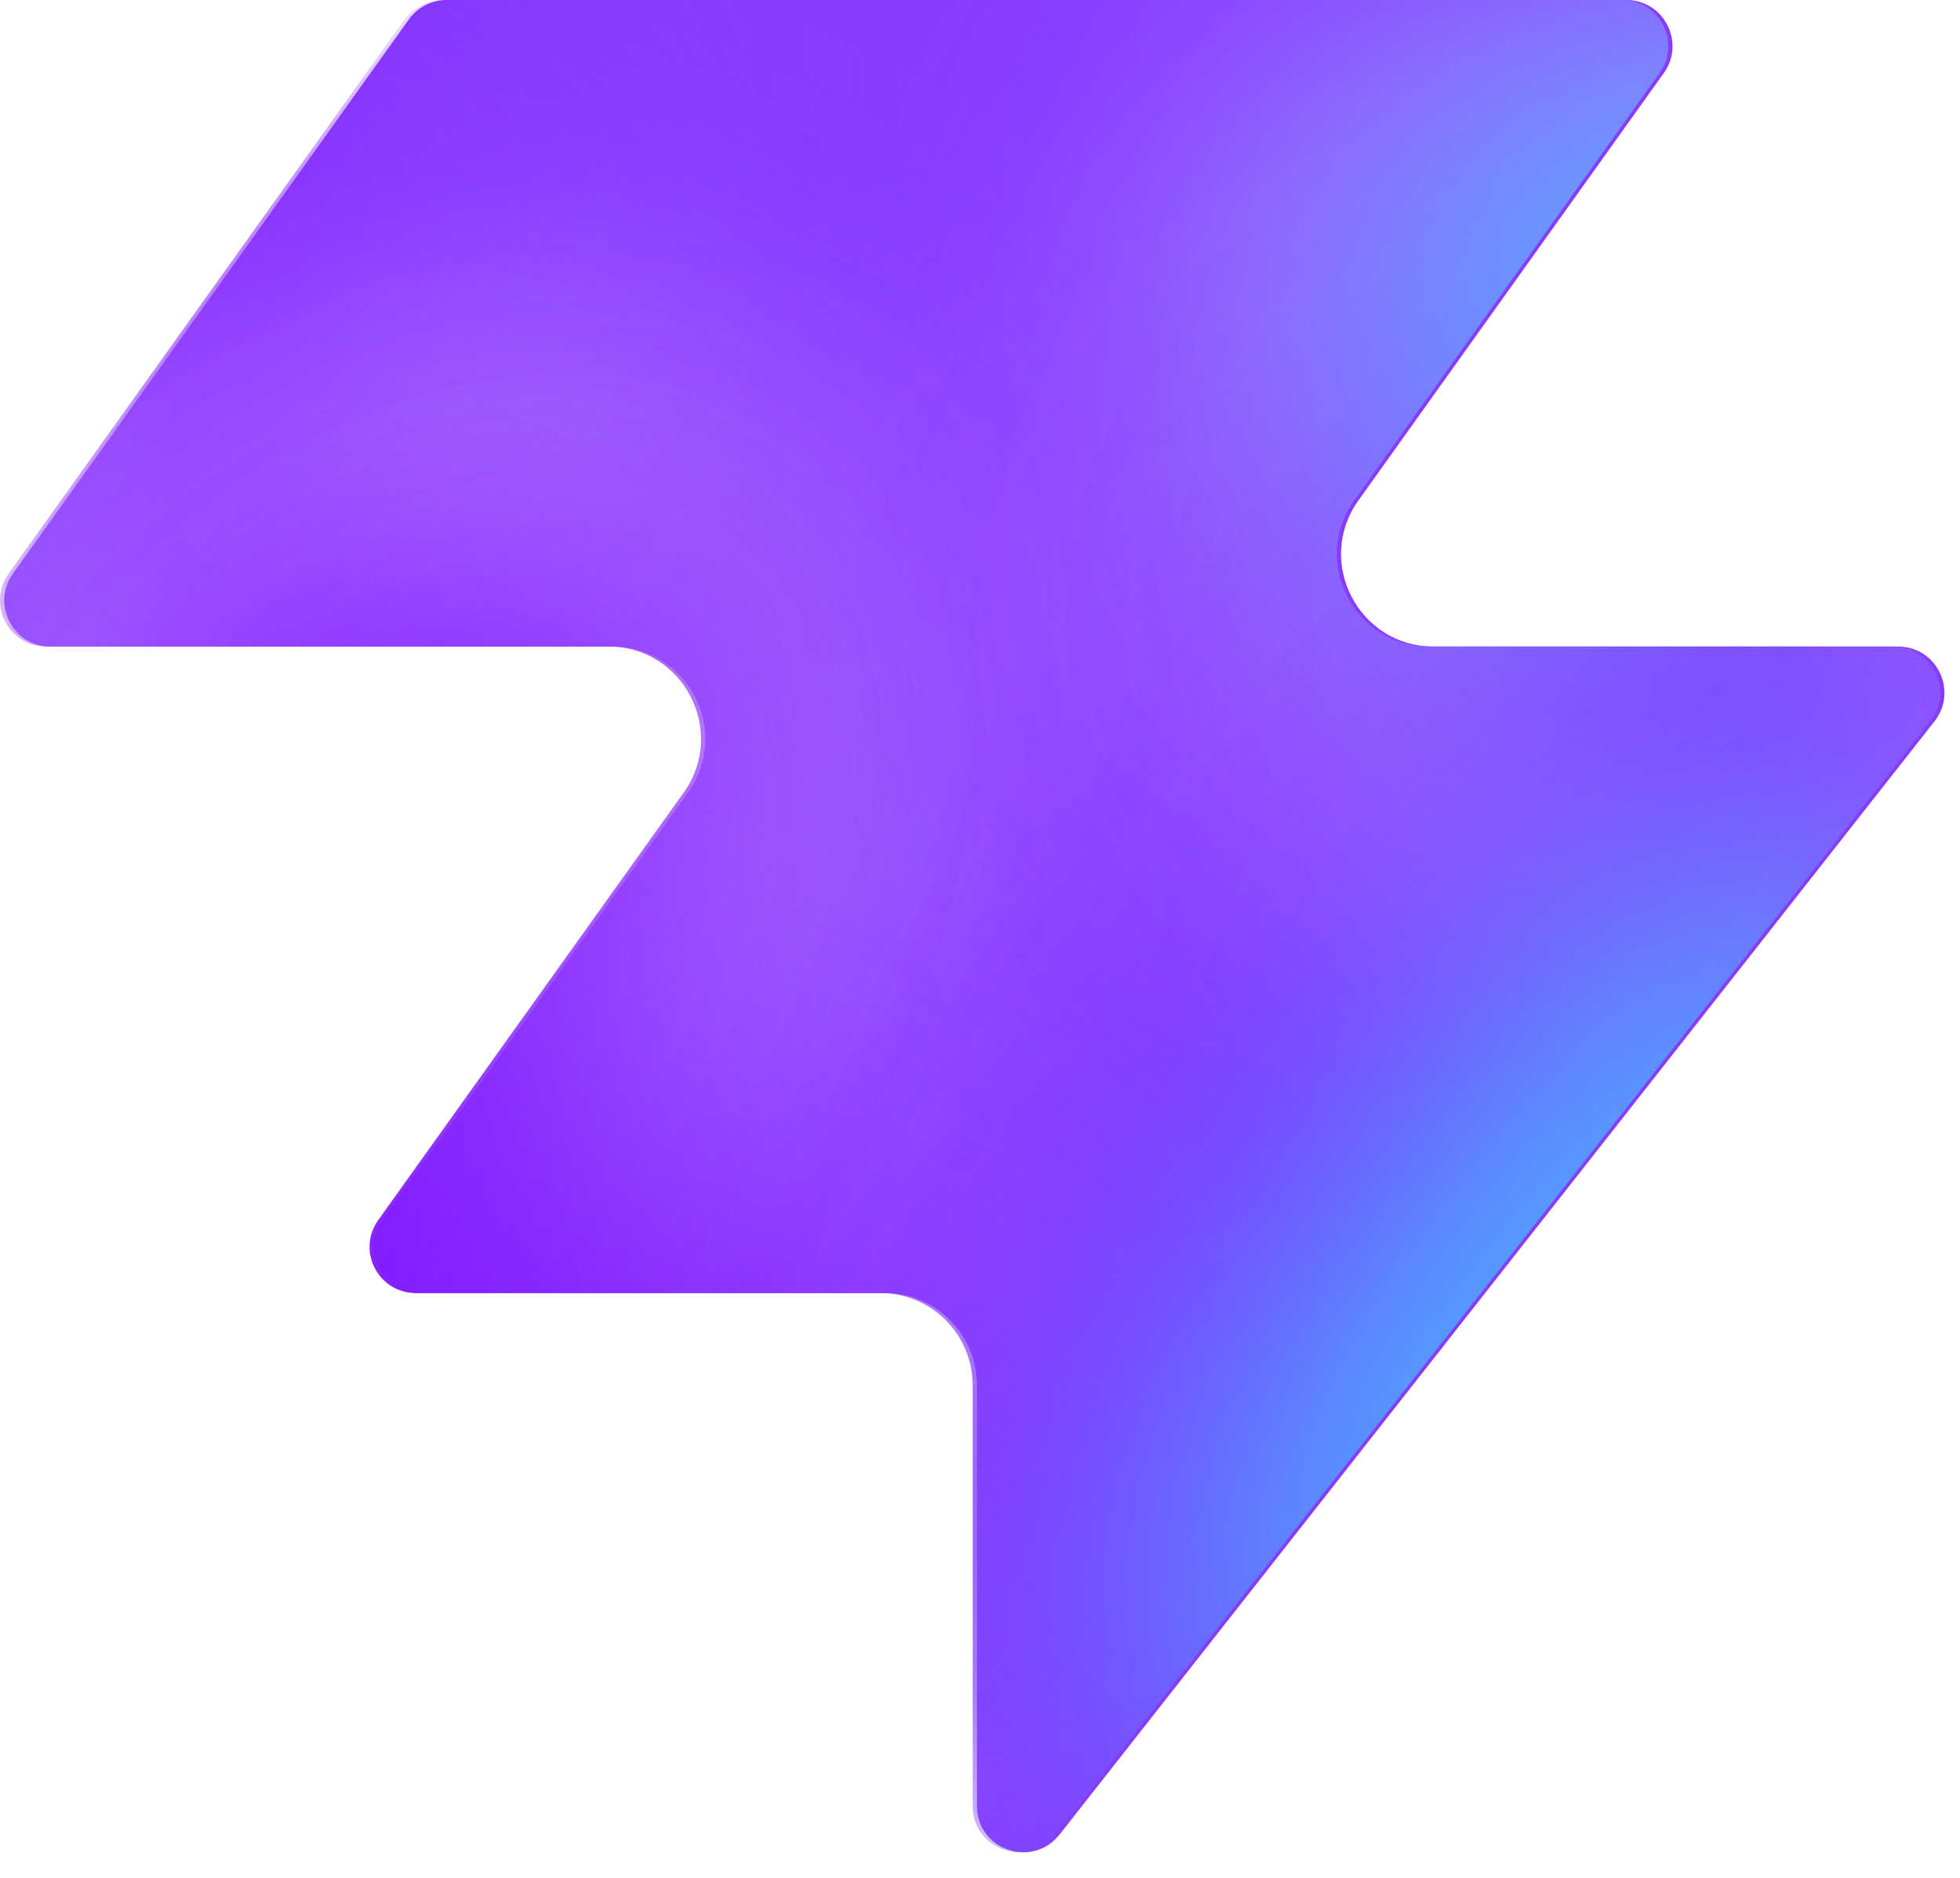
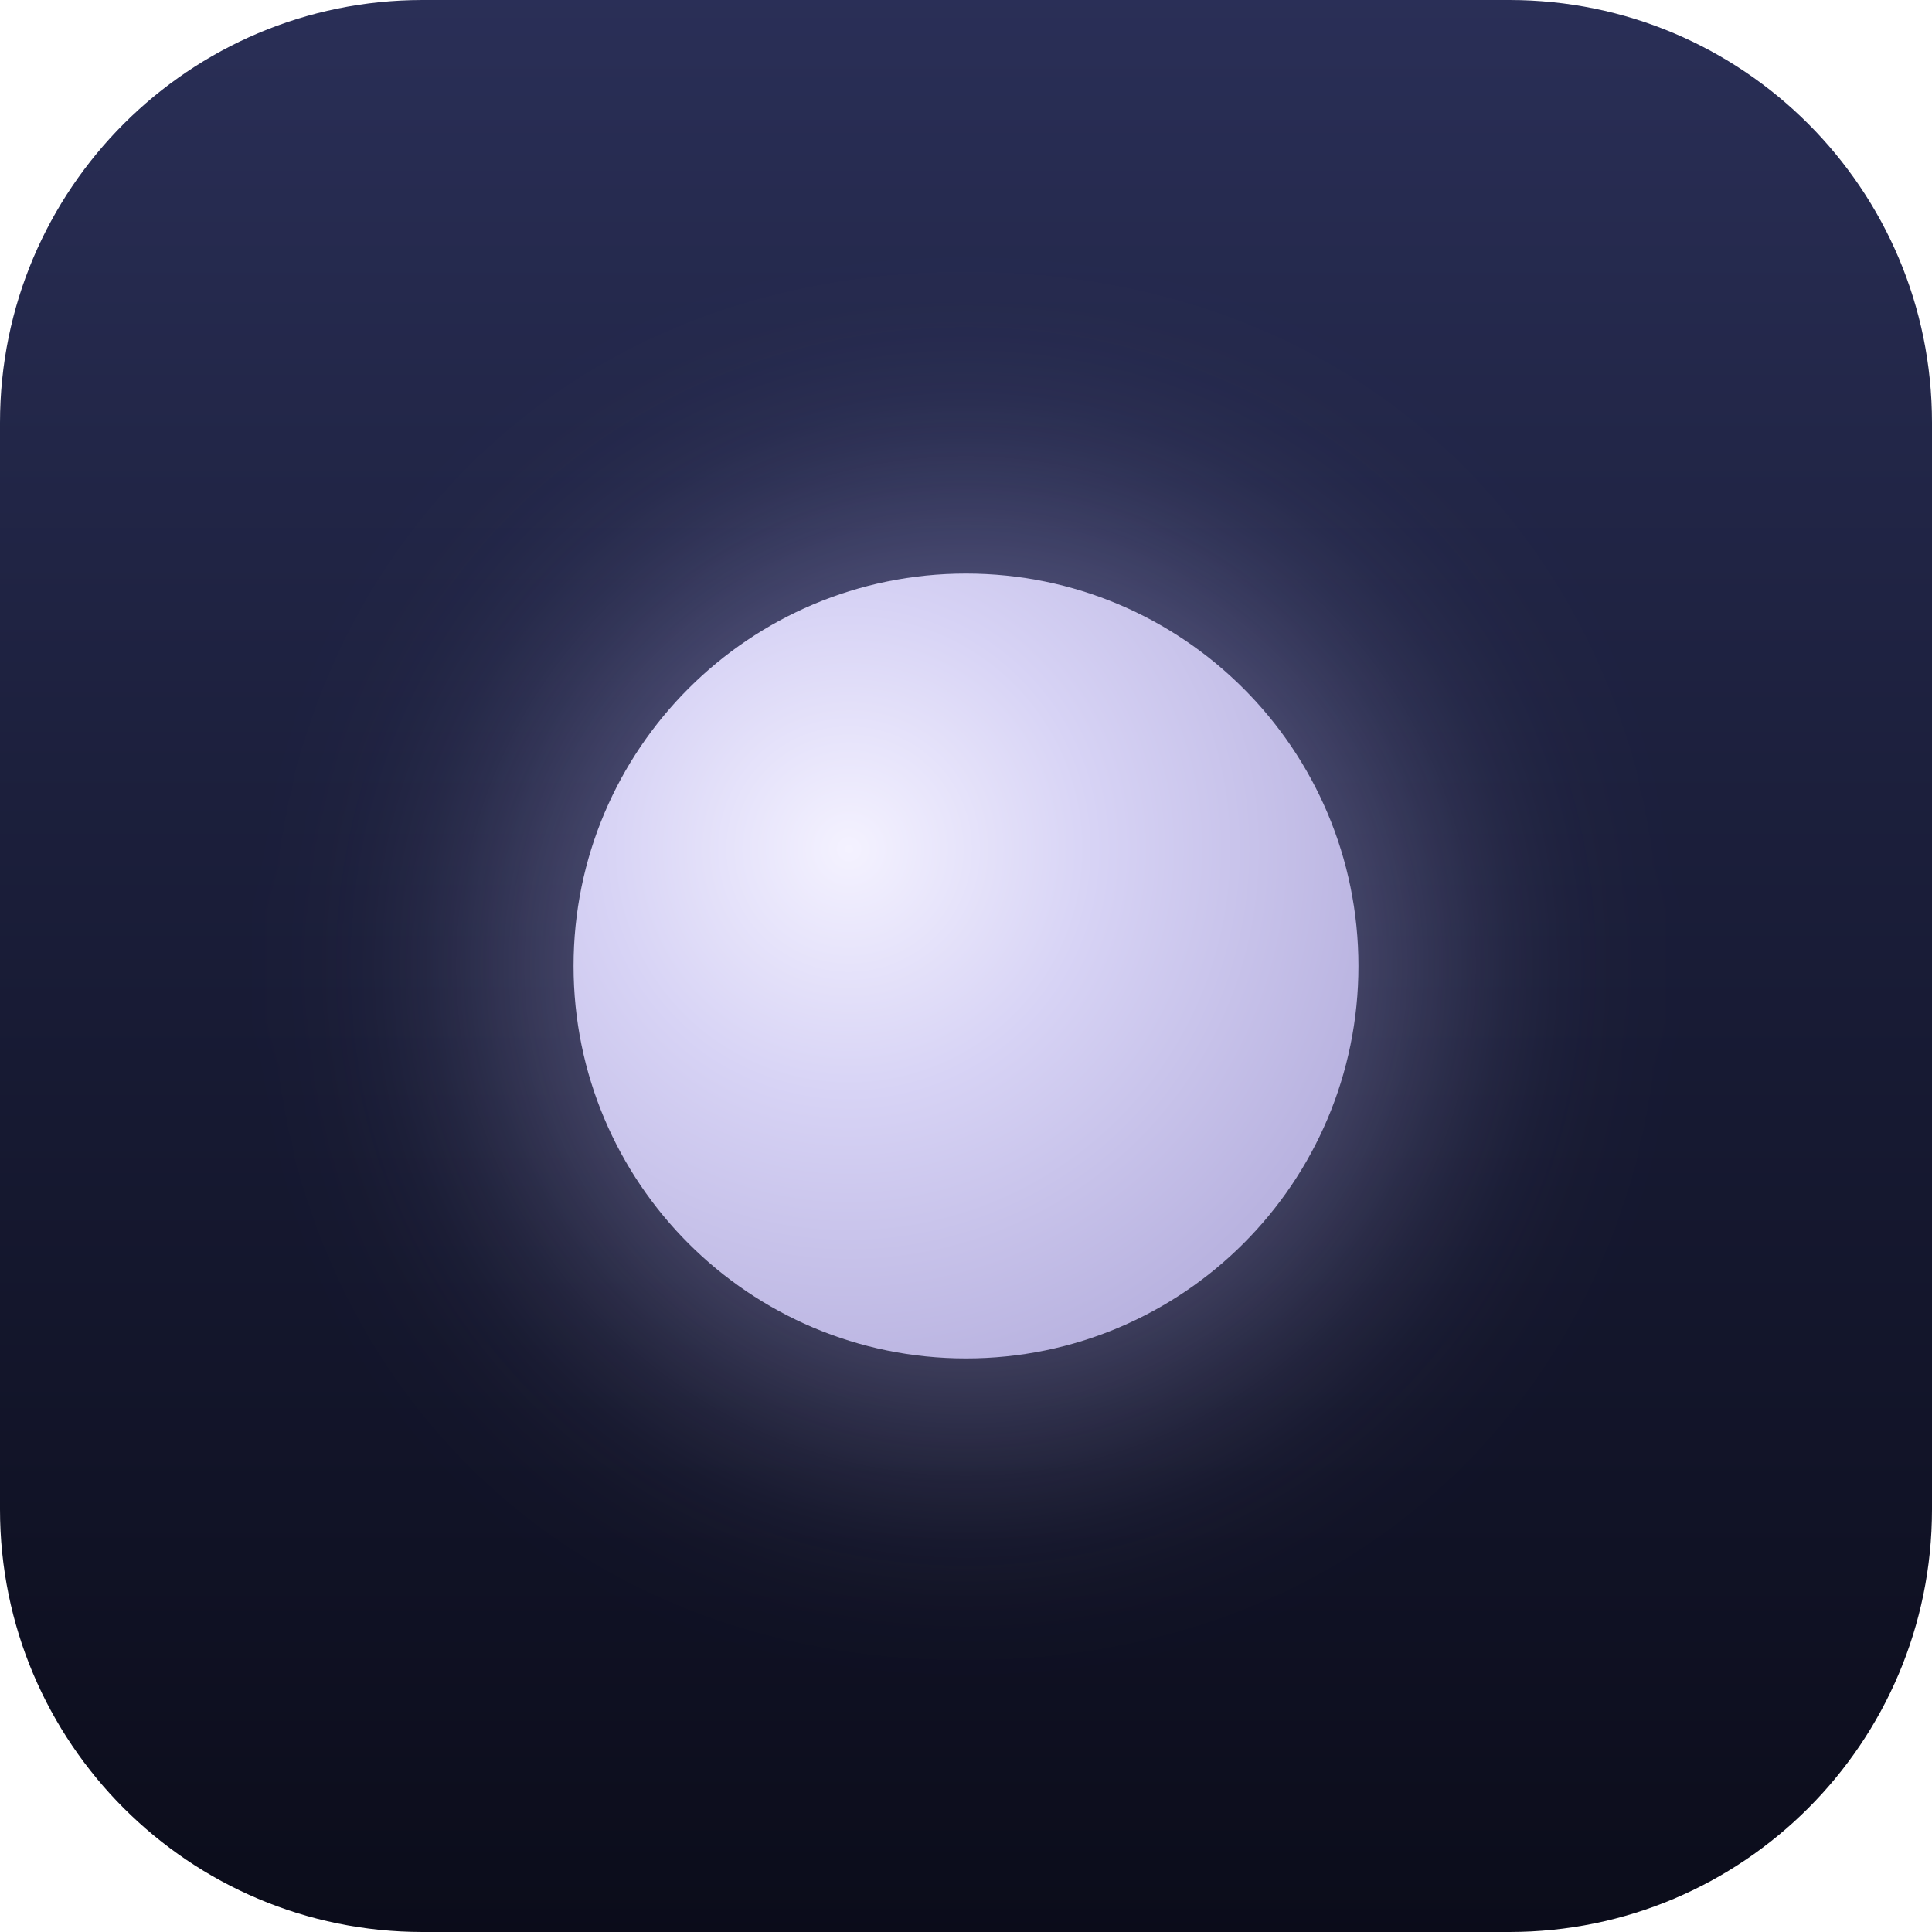
- <svg xmlns="http://www.w3.org/2000/svg" width="48" height="46" fill="none" viewBox="0 0 48 46">
-   <path fill="#863bff" d="M25.946 44.938c-.664.845-2.021.375-2.021-.698V33.937a2.26 2.26 0 0 0-2.262-2.262H10.287c-.92 0-1.456-1.04-.92-1.788l7.48-10.471c1.07-1.497 0-3.578-1.842-3.578H1.237c-.92 0-1.456-1.04-.92-1.788L10.013.474c.214-.297.556-.474.92-.474h28.894c.92 0 1.456 1.04.92 1.788l-7.48 10.471c-1.07 1.498 0 3.579 1.842 3.579h11.377c.943 0 1.473 1.088.89 1.83L25.947 44.94z" style="fill:#863bff;fill:color(display-p3 .525 .23 1);fill-opacity:1" />
-   <mask id="a" width="48" height="46" x="0" y="0" maskUnits="userSpaceOnUse" style="mask-type:alpha">
-     <path fill="#000" d="M25.842 44.938c-.664.844-2.021.375-2.021-.698V33.937a2.26 2.26 0 0 0-2.262-2.262H10.183c-.92 0-1.456-1.04-.92-1.788l7.48-10.471c1.07-1.498 0-3.579-1.842-3.579H1.133c-.92 0-1.456-1.04-.92-1.787L9.91.473c.214-.297.556-.474.92-.474h28.894c.92 0 1.456 1.04.92 1.788l-7.48 10.471c-1.07 1.498 0 3.578 1.842 3.578h11.377c.943 0 1.473 1.088.89 1.832L25.843 44.94z" style="fill:#000;fill-opacity:1" />
-   </mask>
-   <g mask="url(#a)">
-     <g filter="url(#b)">
-       <ellipse cx="5.508" cy="14.704" fill="#ede6ff" rx="5.508" ry="14.704" style="fill:#ede6ff;fill:color(display-p3 .927 .903 1);fill-opacity:1" transform="matrix(.00324 1 1 -.00324 -4.47 31.516)" />
-     </g>
-     <g filter="url(#c)">
-       <ellipse cx="10.399" cy="29.851" fill="#ede6ff" rx="10.399" ry="29.851" style="fill:#ede6ff;fill:color(display-p3 .927 .903 1);fill-opacity:1" transform="matrix(.00324 1 1 -.00324 -39.328 7.883)" />
-     </g>
-     <g filter="url(#d)">
-       <ellipse cx="5.508" cy="30.487" fill="#7e14ff" rx="5.508" ry="30.487" style="fill:#7e14ff;fill:color(display-p3 .492 .077 1);fill-opacity:1" transform="rotate(89.814 -25.913 -14.639)scale(1 -1)" />
-     </g>
-     <g filter="url(#e)">
-       <ellipse cx="5.508" cy="30.599" fill="#7e14ff" rx="5.508" ry="30.599" style="fill:#7e14ff;fill:color(display-p3 .492 .077 1);fill-opacity:1" transform="rotate(89.814 -32.644 -3.334)scale(1 -1)" />
-     </g>
-     <g filter="url(#f)">
-       <ellipse cx="5.508" cy="30.599" fill="#7e14ff" rx="5.508" ry="30.599" style="fill:#7e14ff;fill:color(display-p3 .492 .077 1);fill-opacity:1" transform="matrix(.00324 1 1 -.00324 -34.34 30.47)" />
-     </g>
-     <g filter="url(#g)">
-       <ellipse cx="14.072" cy="22.078" fill="#ede6ff" rx="14.072" ry="22.078" style="fill:#ede6ff;fill:color(display-p3 .927 .903 1);fill-opacity:1" transform="rotate(93.35 24.506 48.493)scale(-1 1)" />
-     </g>
-     <g filter="url(#h)">
-       <ellipse cx="3.47" cy="21.501" fill="#7e14ff" rx="3.47" ry="21.501" style="fill:#7e14ff;fill:color(display-p3 .492 .077 1);fill-opacity:1" transform="rotate(89.009 28.708 47.59)scale(-1 1)" />
-     </g>
-     <g filter="url(#i)">
-       <ellipse cx="3.47" cy="21.501" fill="#7e14ff" rx="3.47" ry="21.501" style="fill:#7e14ff;fill:color(display-p3 .492 .077 1);fill-opacity:1" transform="rotate(89.009 28.708 47.59)scale(-1 1)" />
-     </g>
-     <g filter="url(#j)">
-       <ellipse cx=".387" cy="8.972" fill="#7e14ff" rx="4.407" ry="29.108" style="fill:#7e14ff;fill:color(display-p3 .492 .077 1);fill-opacity:1" transform="rotate(39.51 .387 8.972)" />
-     </g>
-     <g filter="url(#k)">
-       <ellipse cx="47.523" cy="-6.092" fill="#7e14ff" rx="4.407" ry="29.108" style="fill:#7e14ff;fill:color(display-p3 .492 .077 1);fill-opacity:1" transform="rotate(37.892 47.523 -6.092)" />
-     </g>
-     <g filter="url(#l)">
-       <ellipse cx="41.412" cy="6.333" fill="#47bfff" rx="5.971" ry="9.665" style="fill:#47bfff;fill:color(display-p3 .28 .748 1);fill-opacity:1" transform="rotate(37.892 41.412 6.333)" />
-     </g>
-     <g filter="url(#m)">
-       <ellipse cx="-1.879" cy="38.332" fill="#7e14ff" rx="4.407" ry="29.108" style="fill:#7e14ff;fill:color(display-p3 .492 .077 1);fill-opacity:1" transform="rotate(37.892 -1.88 38.332)" />
-     </g>
-     <g filter="url(#n)">
-       <ellipse cx="-1.879" cy="38.332" fill="#7e14ff" rx="4.407" ry="29.108" style="fill:#7e14ff;fill:color(display-p3 .492 .077 1);fill-opacity:1" transform="rotate(37.892 -1.88 38.332)" />
-     </g>
-     <g filter="url(#o)">
-       <ellipse cx="35.651" cy="29.907" fill="#7e14ff" rx="4.407" ry="29.108" style="fill:#7e14ff;fill:color(display-p3 .492 .077 1);fill-opacity:1" transform="rotate(37.892 35.651 29.907)" />
-     </g>
-     <g filter="url(#p)">
-       <ellipse cx="38.418" cy="32.4" fill="#47bfff" rx="5.971" ry="15.297" style="fill:#47bfff;fill:color(display-p3 .28 .748 1);fill-opacity:1" transform="rotate(37.892 38.418 32.4)" />
-     </g>
-   </g>
+ <svg xmlns="http://www.w3.org/2000/svg" width="64" height="64" viewBox="0 0 64 64">
  <defs>
-     <filter id="b" width="60.045" height="41.654" x="-19.77" y="16.149" color-interpolation-filters="sRGB" filterUnits="userSpaceOnUse">
-       <feFlood flood-opacity="0" result="BackgroundImageFix" />
-       <feBlend in="SourceGraphic" in2="BackgroundImageFix" result="shape" />
-       <feGaussianBlur result="effect1_foregroundBlur_2002_17158" stdDeviation="7.659" />
-     </filter>
-     <filter id="c" width="90.34" height="51.437" x="-54.613" y="-7.533" color-interpolation-filters="sRGB" filterUnits="userSpaceOnUse">
-       <feFlood flood-opacity="0" result="BackgroundImageFix" />
-       <feBlend in="SourceGraphic" in2="BackgroundImageFix" result="shape" />
-       <feGaussianBlur result="effect1_foregroundBlur_2002_17158" stdDeviation="7.659" />
-     </filter>
-     <filter id="d" width="79.355" height="29.4" x="-49.64" y="2.03" color-interpolation-filters="sRGB" filterUnits="userSpaceOnUse">
-       <feFlood flood-opacity="0" result="BackgroundImageFix" />
-       <feBlend in="SourceGraphic" in2="BackgroundImageFix" result="shape" />
-       <feGaussianBlur result="effect1_foregroundBlur_2002_17158" stdDeviation="4.596" />
-     </filter>
-     <filter id="e" width="79.579" height="29.4" x="-45.045" y="20.029" color-interpolation-filters="sRGB" filterUnits="userSpaceOnUse">
-       <feFlood flood-opacity="0" result="BackgroundImageFix" />
-       <feBlend in="SourceGraphic" in2="BackgroundImageFix" result="shape" />
-       <feGaussianBlur result="effect1_foregroundBlur_2002_17158" stdDeviation="4.596" />
-     </filter>
-     <filter id="f" width="79.579" height="29.4" x="-43.513" y="21.178" color-interpolation-filters="sRGB" filterUnits="userSpaceOnUse">
-       <feFlood flood-opacity="0" result="BackgroundImageFix" />
-       <feBlend in="SourceGraphic" in2="BackgroundImageFix" result="shape" />
-       <feGaussianBlur result="effect1_foregroundBlur_2002_17158" stdDeviation="4.596" />
-     </filter>
-     <filter id="g" width="74.749" height="58.852" x="15.756" y="-17.901" color-interpolation-filters="sRGB" filterUnits="userSpaceOnUse">
-       <feFlood flood-opacity="0" result="BackgroundImageFix" />
-       <feBlend in="SourceGraphic" in2="BackgroundImageFix" result="shape" />
-       <feGaussianBlur result="effect1_foregroundBlur_2002_17158" stdDeviation="7.659" />
-     </filter>
-     <filter id="h" width="61.377" height="25.362" x="23.548" y="2.284" color-interpolation-filters="sRGB" filterUnits="userSpaceOnUse">
-       <feFlood flood-opacity="0" result="BackgroundImageFix" />
-       <feBlend in="SourceGraphic" in2="BackgroundImageFix" result="shape" />
-       <feGaussianBlur result="effect1_foregroundBlur_2002_17158" stdDeviation="4.596" />
-     </filter>
-     <filter id="i" width="61.377" height="25.362" x="23.548" y="2.284" color-interpolation-filters="sRGB" filterUnits="userSpaceOnUse">
-       <feFlood flood-opacity="0" result="BackgroundImageFix" />
-       <feBlend in="SourceGraphic" in2="BackgroundImageFix" result="shape" />
-       <feGaussianBlur result="effect1_foregroundBlur_2002_17158" stdDeviation="4.596" />
-     </filter>
-     <filter id="j" width="56.045" height="63.649" x="-27.636" y="-22.853" color-interpolation-filters="sRGB" filterUnits="userSpaceOnUse">
-       <feFlood flood-opacity="0" result="BackgroundImageFix" />
-       <feBlend in="SourceGraphic" in2="BackgroundImageFix" result="shape" />
-       <feGaussianBlur result="effect1_foregroundBlur_2002_17158" stdDeviation="4.596" />
-     </filter>
-     <filter id="k" width="54.814" height="64.646" x="20.116" y="-38.415" color-interpolation-filters="sRGB" filterUnits="userSpaceOnUse">
-       <feFlood flood-opacity="0" result="BackgroundImageFix" />
-       <feBlend in="SourceGraphic" in2="BackgroundImageFix" result="shape" />
-       <feGaussianBlur result="effect1_foregroundBlur_2002_17158" stdDeviation="4.596" />
-     </filter>
-     <filter id="l" width="33.541" height="35.313" x="24.641" y="-11.323" color-interpolation-filters="sRGB" filterUnits="userSpaceOnUse">
-       <feFlood flood-opacity="0" result="BackgroundImageFix" />
-       <feBlend in="SourceGraphic" in2="BackgroundImageFix" result="shape" />
-       <feGaussianBlur result="effect1_foregroundBlur_2002_17158" stdDeviation="4.596" />
-     </filter>
-     <filter id="m" width="54.814" height="64.646" x="-29.286" y="6.009" color-interpolation-filters="sRGB" filterUnits="userSpaceOnUse">
-       <feFlood flood-opacity="0" result="BackgroundImageFix" />
-       <feBlend in="SourceGraphic" in2="BackgroundImageFix" result="shape" />
-       <feGaussianBlur result="effect1_foregroundBlur_2002_17158" stdDeviation="4.596" />
-     </filter>
-     <filter id="n" width="54.814" height="64.646" x="-29.286" y="6.009" color-interpolation-filters="sRGB" filterUnits="userSpaceOnUse">
-       <feFlood flood-opacity="0" result="BackgroundImageFix" />
-       <feBlend in="SourceGraphic" in2="BackgroundImageFix" result="shape" />
-       <feGaussianBlur result="effect1_foregroundBlur_2002_17158" stdDeviation="4.596" />
-     </filter>
-     <filter id="o" width="54.814" height="64.646" x="8.244" y="-2.416" color-interpolation-filters="sRGB" filterUnits="userSpaceOnUse">
-       <feFlood flood-opacity="0" result="BackgroundImageFix" />
-       <feBlend in="SourceGraphic" in2="BackgroundImageFix" result="shape" />
-       <feGaussianBlur result="effect1_foregroundBlur_2002_17158" stdDeviation="4.596" />
-     </filter>
-     <filter id="p" width="39.409" height="43.623" x="18.713" y="10.588" color-interpolation-filters="sRGB" filterUnits="userSpaceOnUse">
-       <feFlood flood-opacity="0" result="BackgroundImageFix" />
-       <feBlend in="SourceGraphic" in2="BackgroundImageFix" result="shape" />
-       <feGaussianBlur result="effect1_foregroundBlur_2002_17158" stdDeviation="4.596" />
+     <linearGradient id="bg" x1="0" y1="0" x2="0" y2="1">
+       <stop offset="0%" stop-color="#2a2f57" />
+       <stop offset="55%" stop-color="#171a33" />
+       <stop offset="100%" stop-color="#0b0c1a" />
+     </linearGradient>
+     <radialGradient id="moon" cx="35%" cy="35%" r="70%">
+       <stop offset="0%" stop-color="#f4f2ff" />
+       <stop offset="45%" stop-color="#d7d3f5" />
+       <stop offset="100%" stop-color="#b9b3e0" />
+     </radialGradient>
+     <filter id="glow" x="-60%" y="-60%" width="220%" height="220%">
+       <feGaussianBlur stdDeviation="4" />
    </filter>
  </defs>
+   <rect width="64" height="64" rx="14" fill="url(#bg)" />
+   <circle cx="32" cy="32" r="15" fill="#c9c2ff" opacity="0.35" filter="url(#glow)" />
+   <circle cx="32" cy="32" r="13" fill="url(#moon)" />
</svg>
